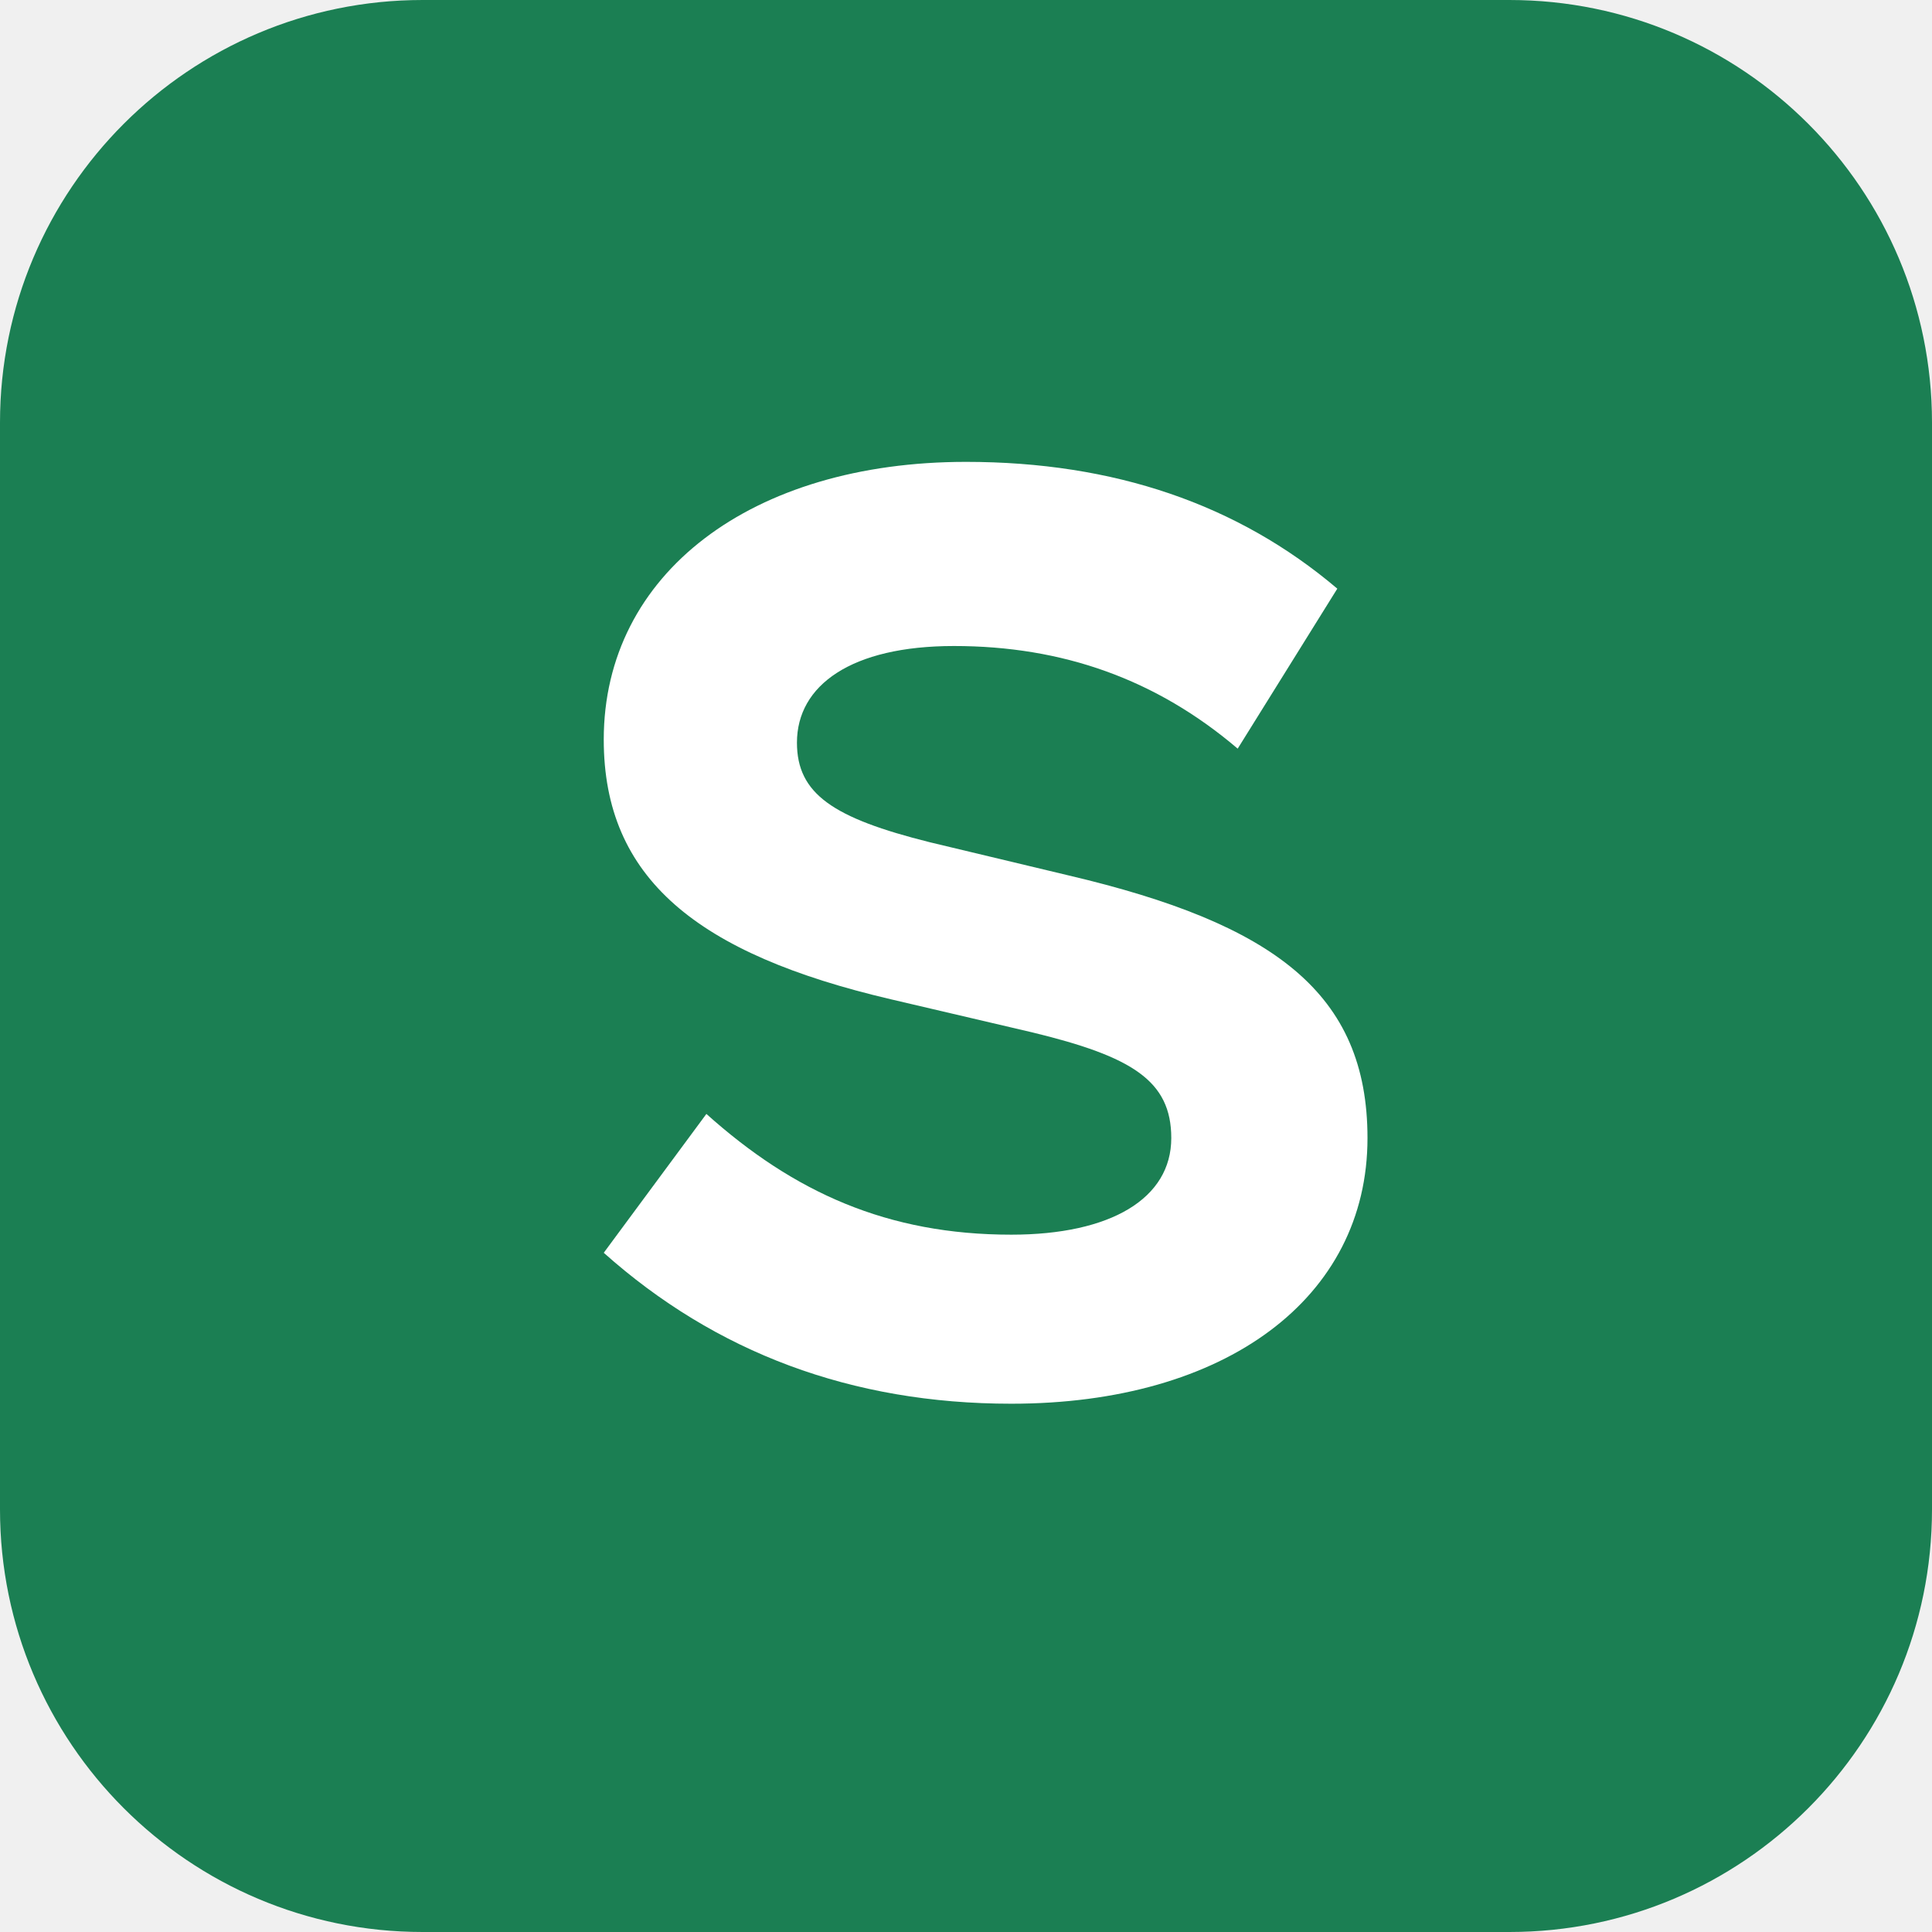
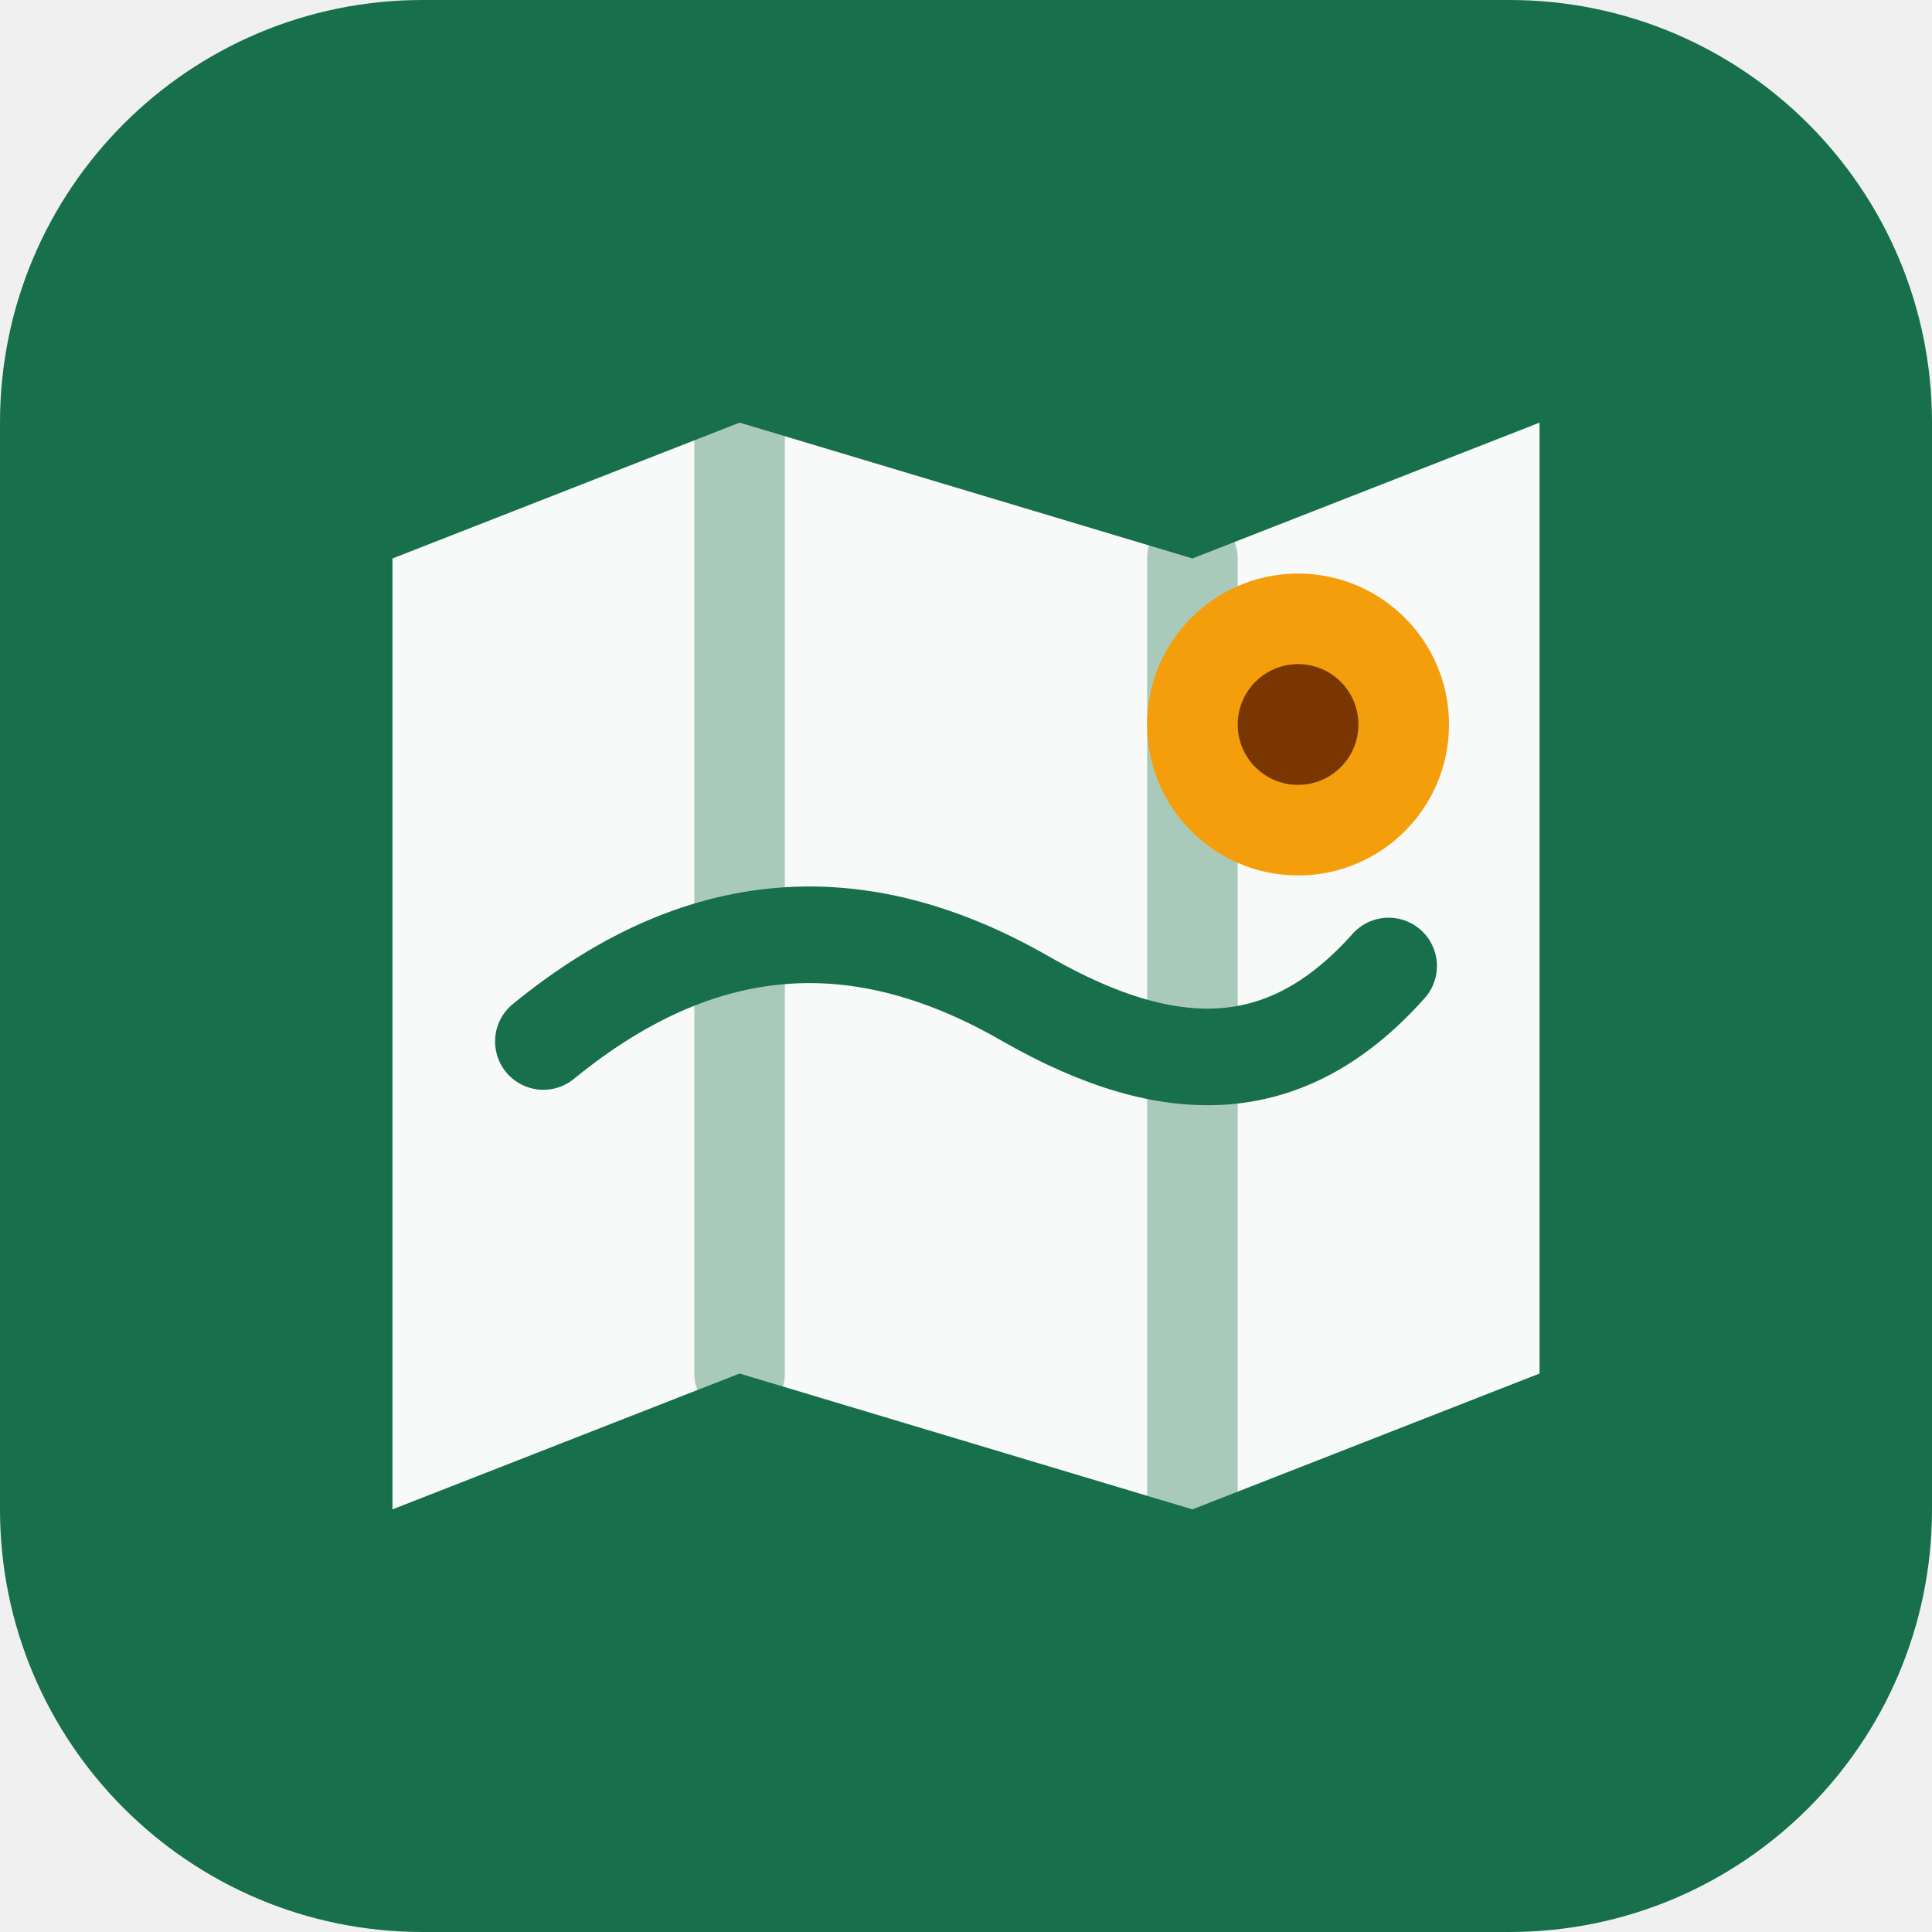
<svg xmlns="http://www.w3.org/2000/svg" viewBox="0 0 64 64" role="img" aria-label="GBIF Workbench">
-   <rect width="64" height="64" rx="14" fill="#1b7f53" />
-   <path d="M20 41.5c3.7 3.3 8.2 5 13.5 5 7.1 0 11.8-3.5 11.8-8.8 0-4.8-3.1-7.1-9.9-8.7l-4.6-1.1c-3.2-.8-4.4-1.6-4.4-3.3 0-1.9 1.8-3.2 5.2-3.2 3.6 0 6.7 1.1 9.4 3.4l3.3-5.3c-3.3-2.8-7.4-4.2-12.3-4.2-7.1 0-12 3.7-12 9.2 0 4.6 3.1 7.1 9.5 8.6l4.7 1.1c3.3.8 4.6 1.6 4.6 3.5 0 2-2 3.2-5.3 3.2-4.1 0-7.2-1.4-10.1-4L20 41.5z" fill="#fff" />
+   <rect width="64" height="64" rx="14" fill="#176f4b" />
+   <path d="M13 18.5 24.5 14 39.5 18.5 51 14v31.5L39.5 50 24.5 45.5 13 50V18.5Z" fill="#f7faf8" />
+   <path d="M24.5 14v31.5M39.5 18.5V50" fill="none" stroke="#176f4b" stroke-width="3" stroke-linecap="round" opacity=".35" />
+   <path d="M18 34.5c5.5-4.5 10.8-4.4 16-1.4 4.9 2.8 8.7 2.6 12-1.1" fill="none" stroke="#176f4b" stroke-width="3.2" stroke-linecap="round" />
+   <circle cx="43" cy="24" r="5" fill="#f59e0b" />
+   <circle cx="43" cy="24" r="2" fill="#7a3600" />
</svg>
